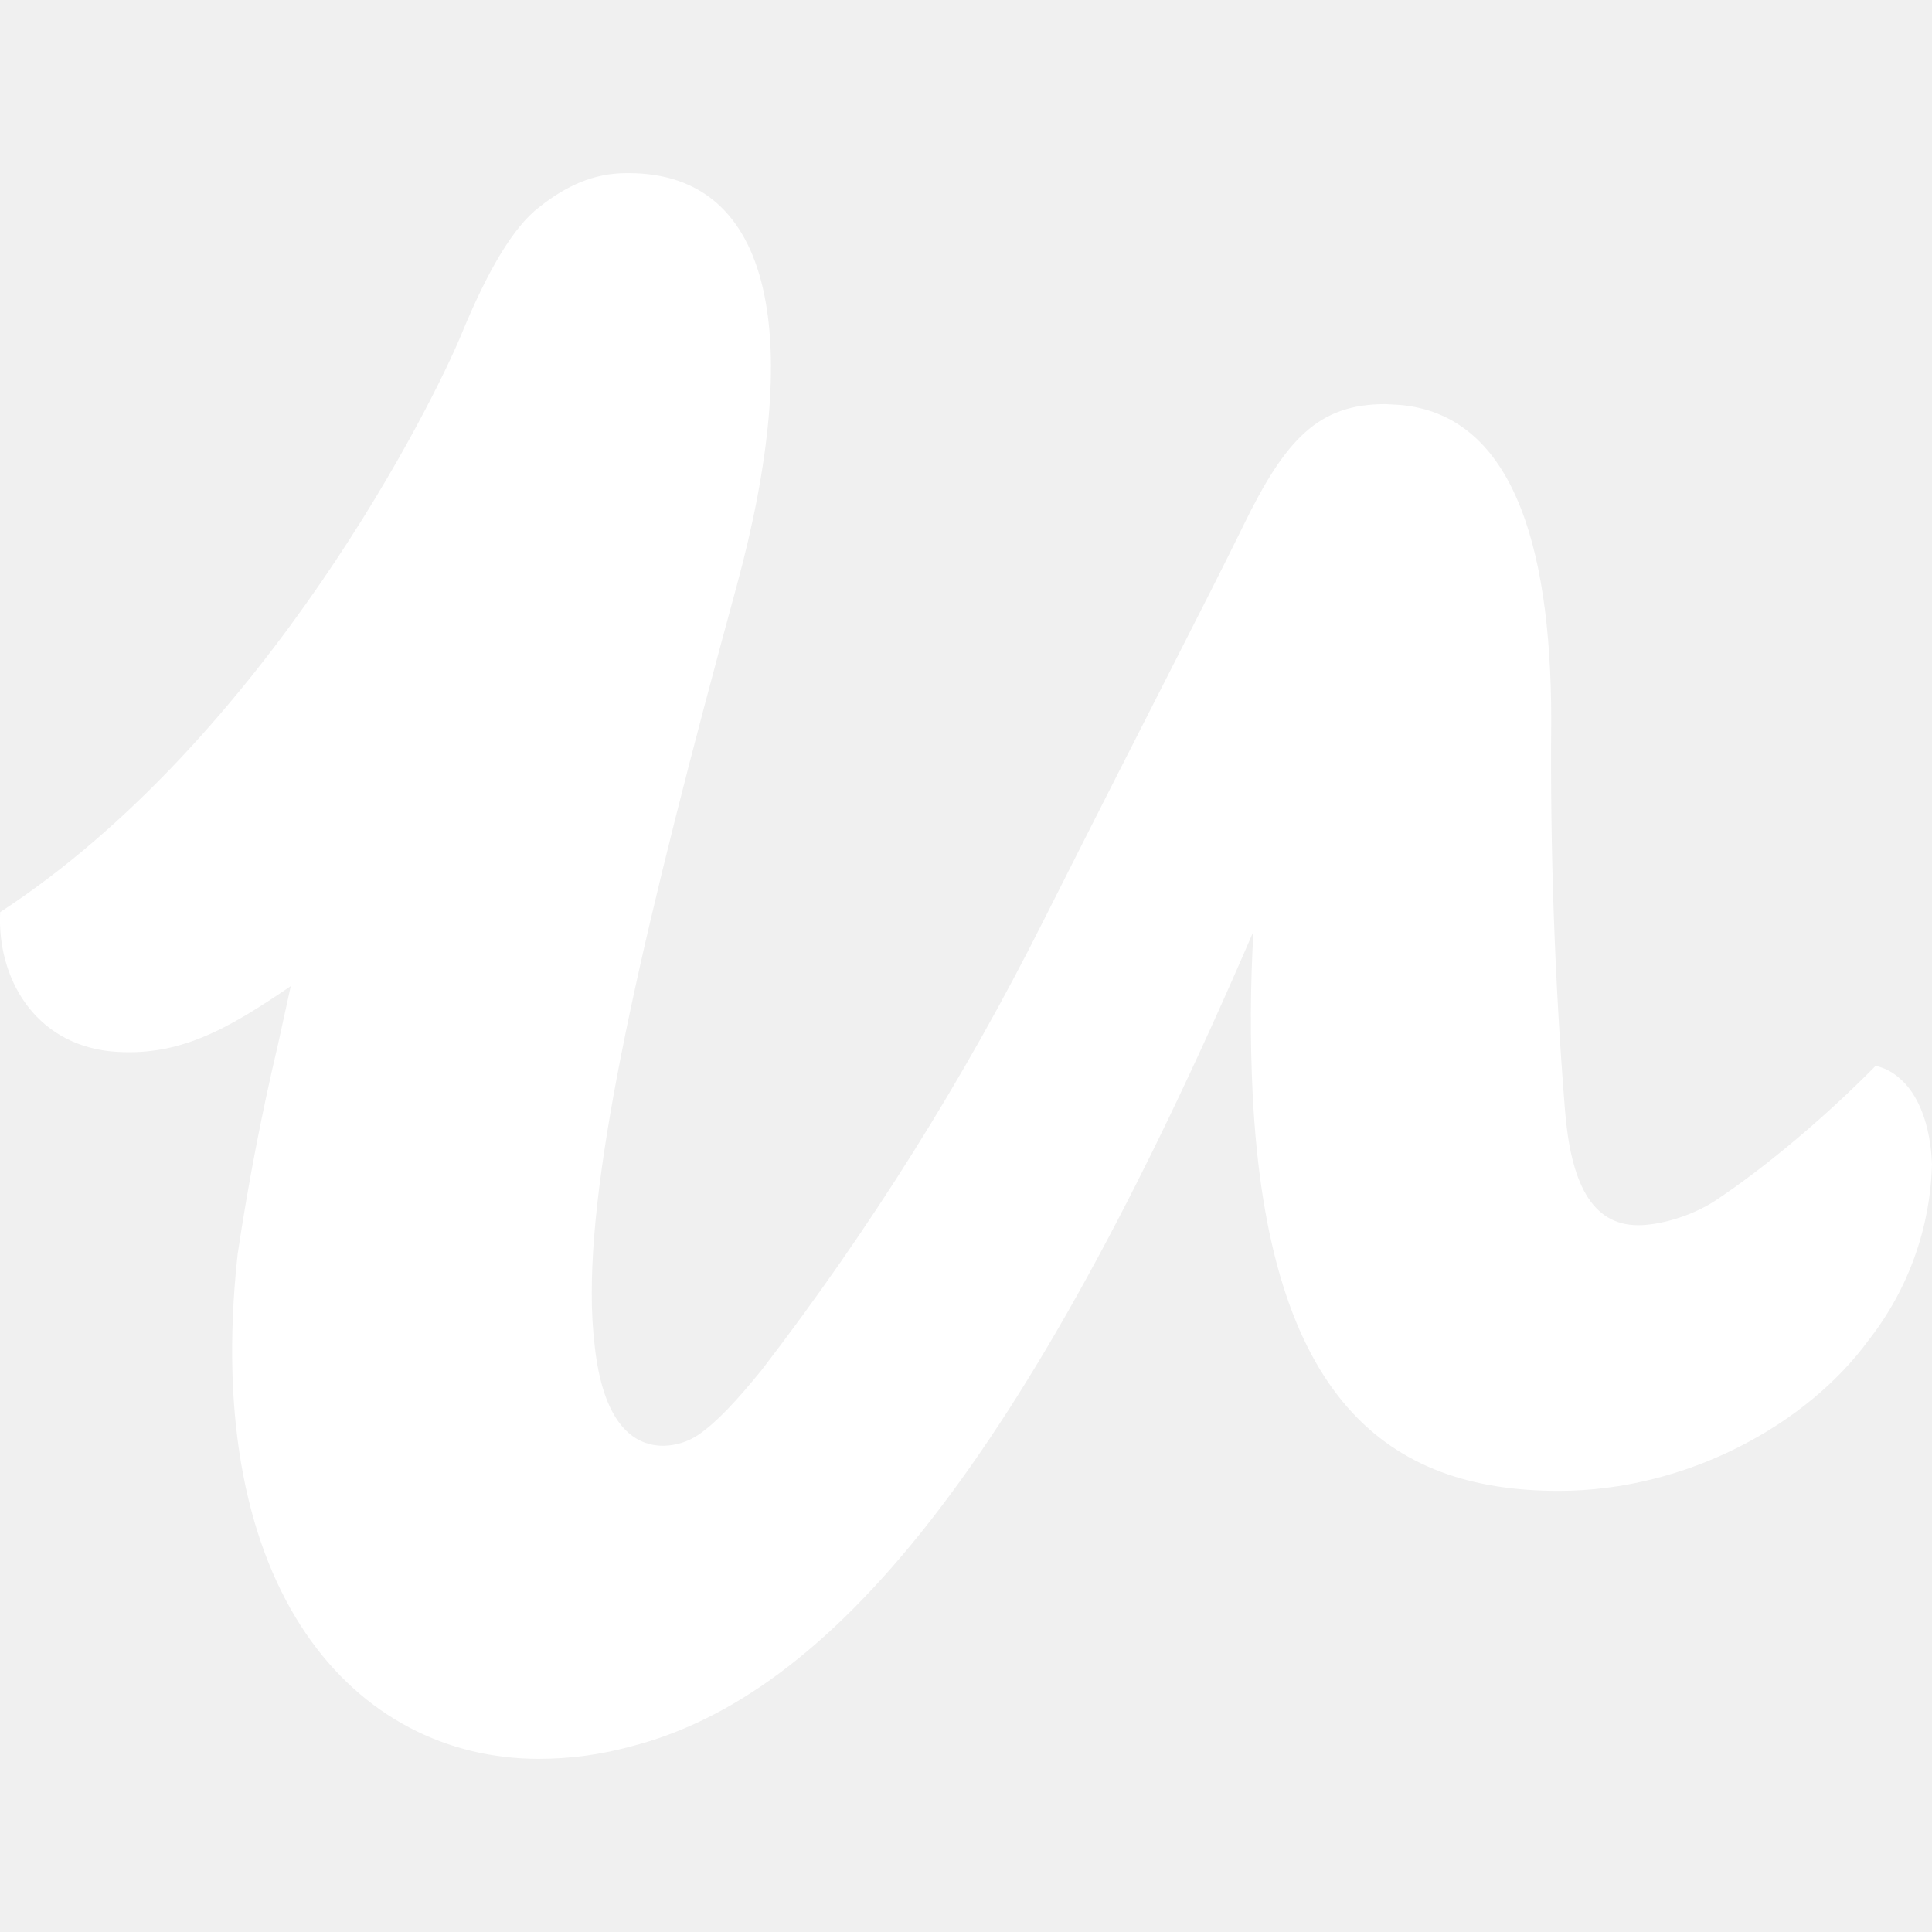
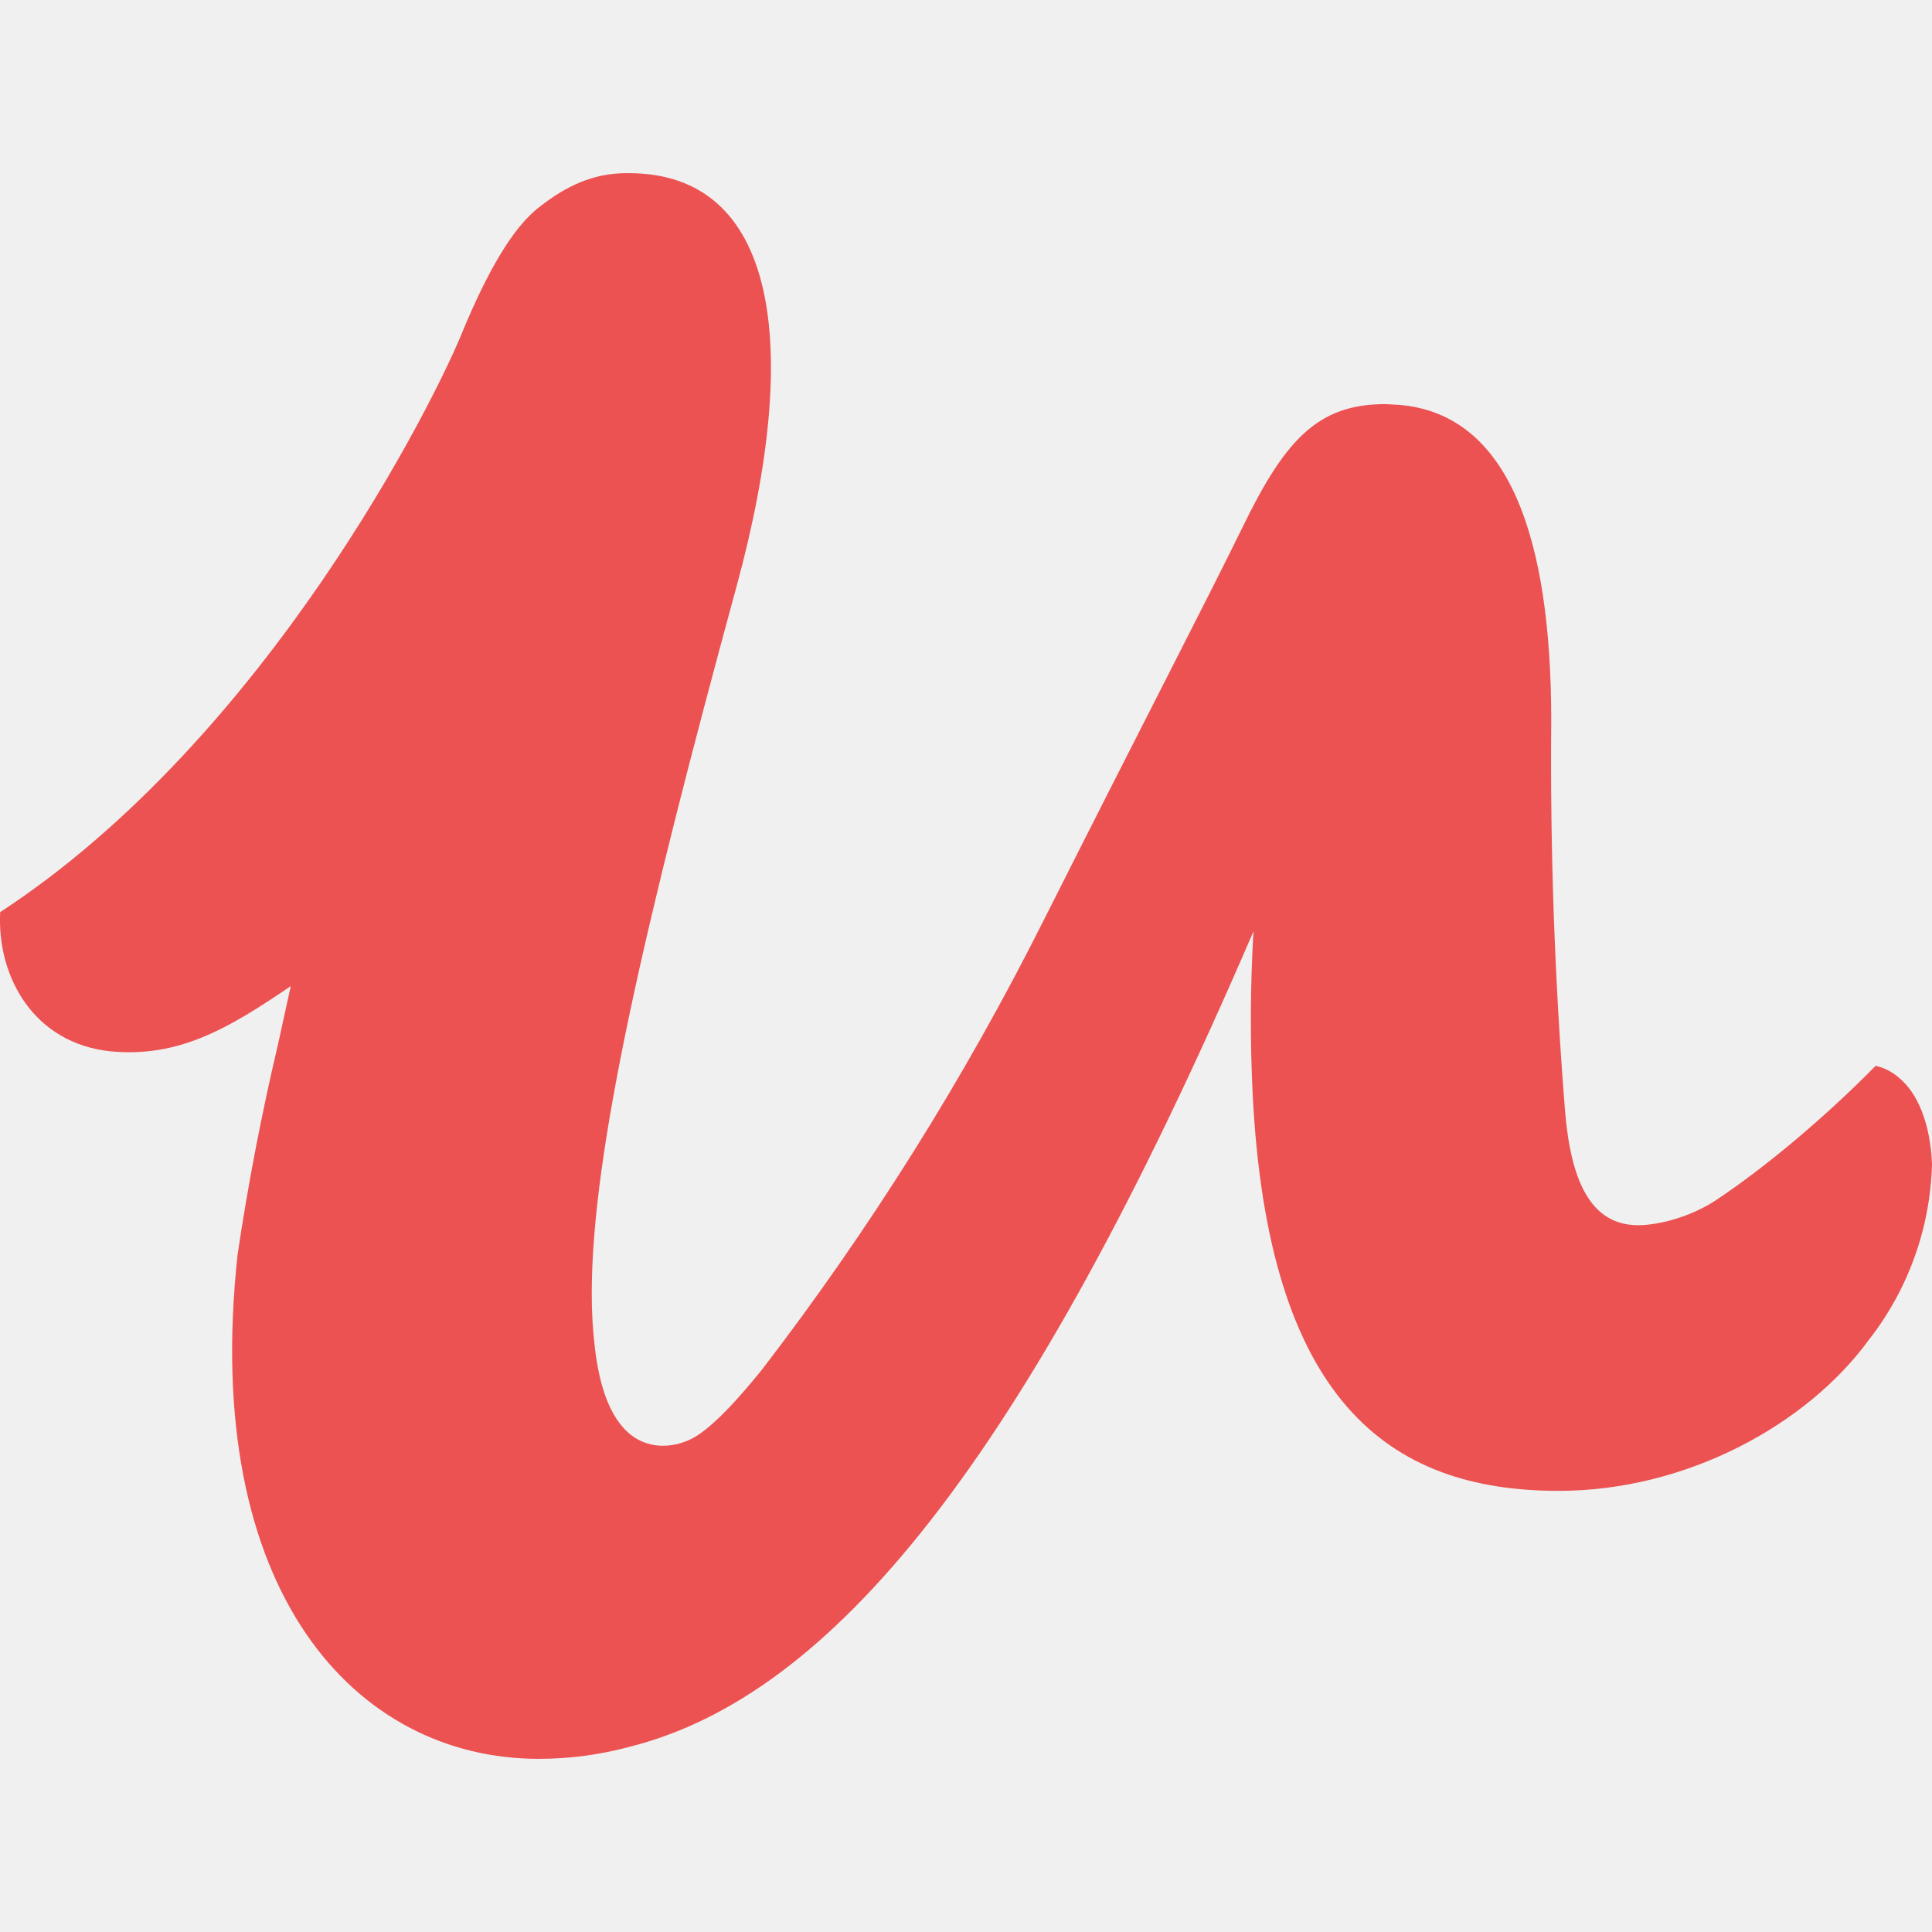
- <svg xmlns="http://www.w3.org/2000/svg" role="img" fill="#fff" viewBox="0 0 24 24">
+ <svg xmlns="http://www.w3.org/2000/svg" role="img" fill="#EC5252" viewBox="0 0 24 24">
  <path d="M23.58 13.38a.66.66 0 00-.28-.14c-.6.61-1.35 1.25-2 1.68-.31.2-.7.3-.95.3-.59 0-.84-.55-.91-1.44a54.794 54.794 0 01-.17-4.83c0-2.26-.52-3.8-1.88-3.92l-.18-.01c-.83 0-1.24.43-1.77 1.52-.46.94-1.169 2.3-2.479 4.9a34.716 34.716 0 01-3.5 5.58c-.31.38-.55.64-.78.8a.8.8 0 01-.44.14c-.43 0-.75-.36-.85-1.21a5.46 5.46 0 01-.04-.69c0-1.75.66-4.6 1.8-8.78.83-3.05.48-5.129-1.34-5.129h-.03c-.41 0-.75.16-1.08.42-.33.25-.65.81-.96 1.56-.34.84-2.419 5.03-5.739 7.2-.04.809.42 1.629 1.37 1.729.85.08 1.46-.28 2.24-.81l-.16.73a31.557 31.557 0 00-.5 2.6c-.46 4.2 1.47 6.269 3.74 6.269.38 0 .76-.05 1.13-.15 2.5-.63 4.9-3.51 7.749-10.129a18.798 18.798 0 00-.01 2.02c.19 3.8 1.68 4.93 3.8 4.93 1.6 0 3.09-.83 3.85-1.87A3.7 3.7 0 0024 14.46c-.02-.49-.17-.88-.42-1.08z" />
</svg>
